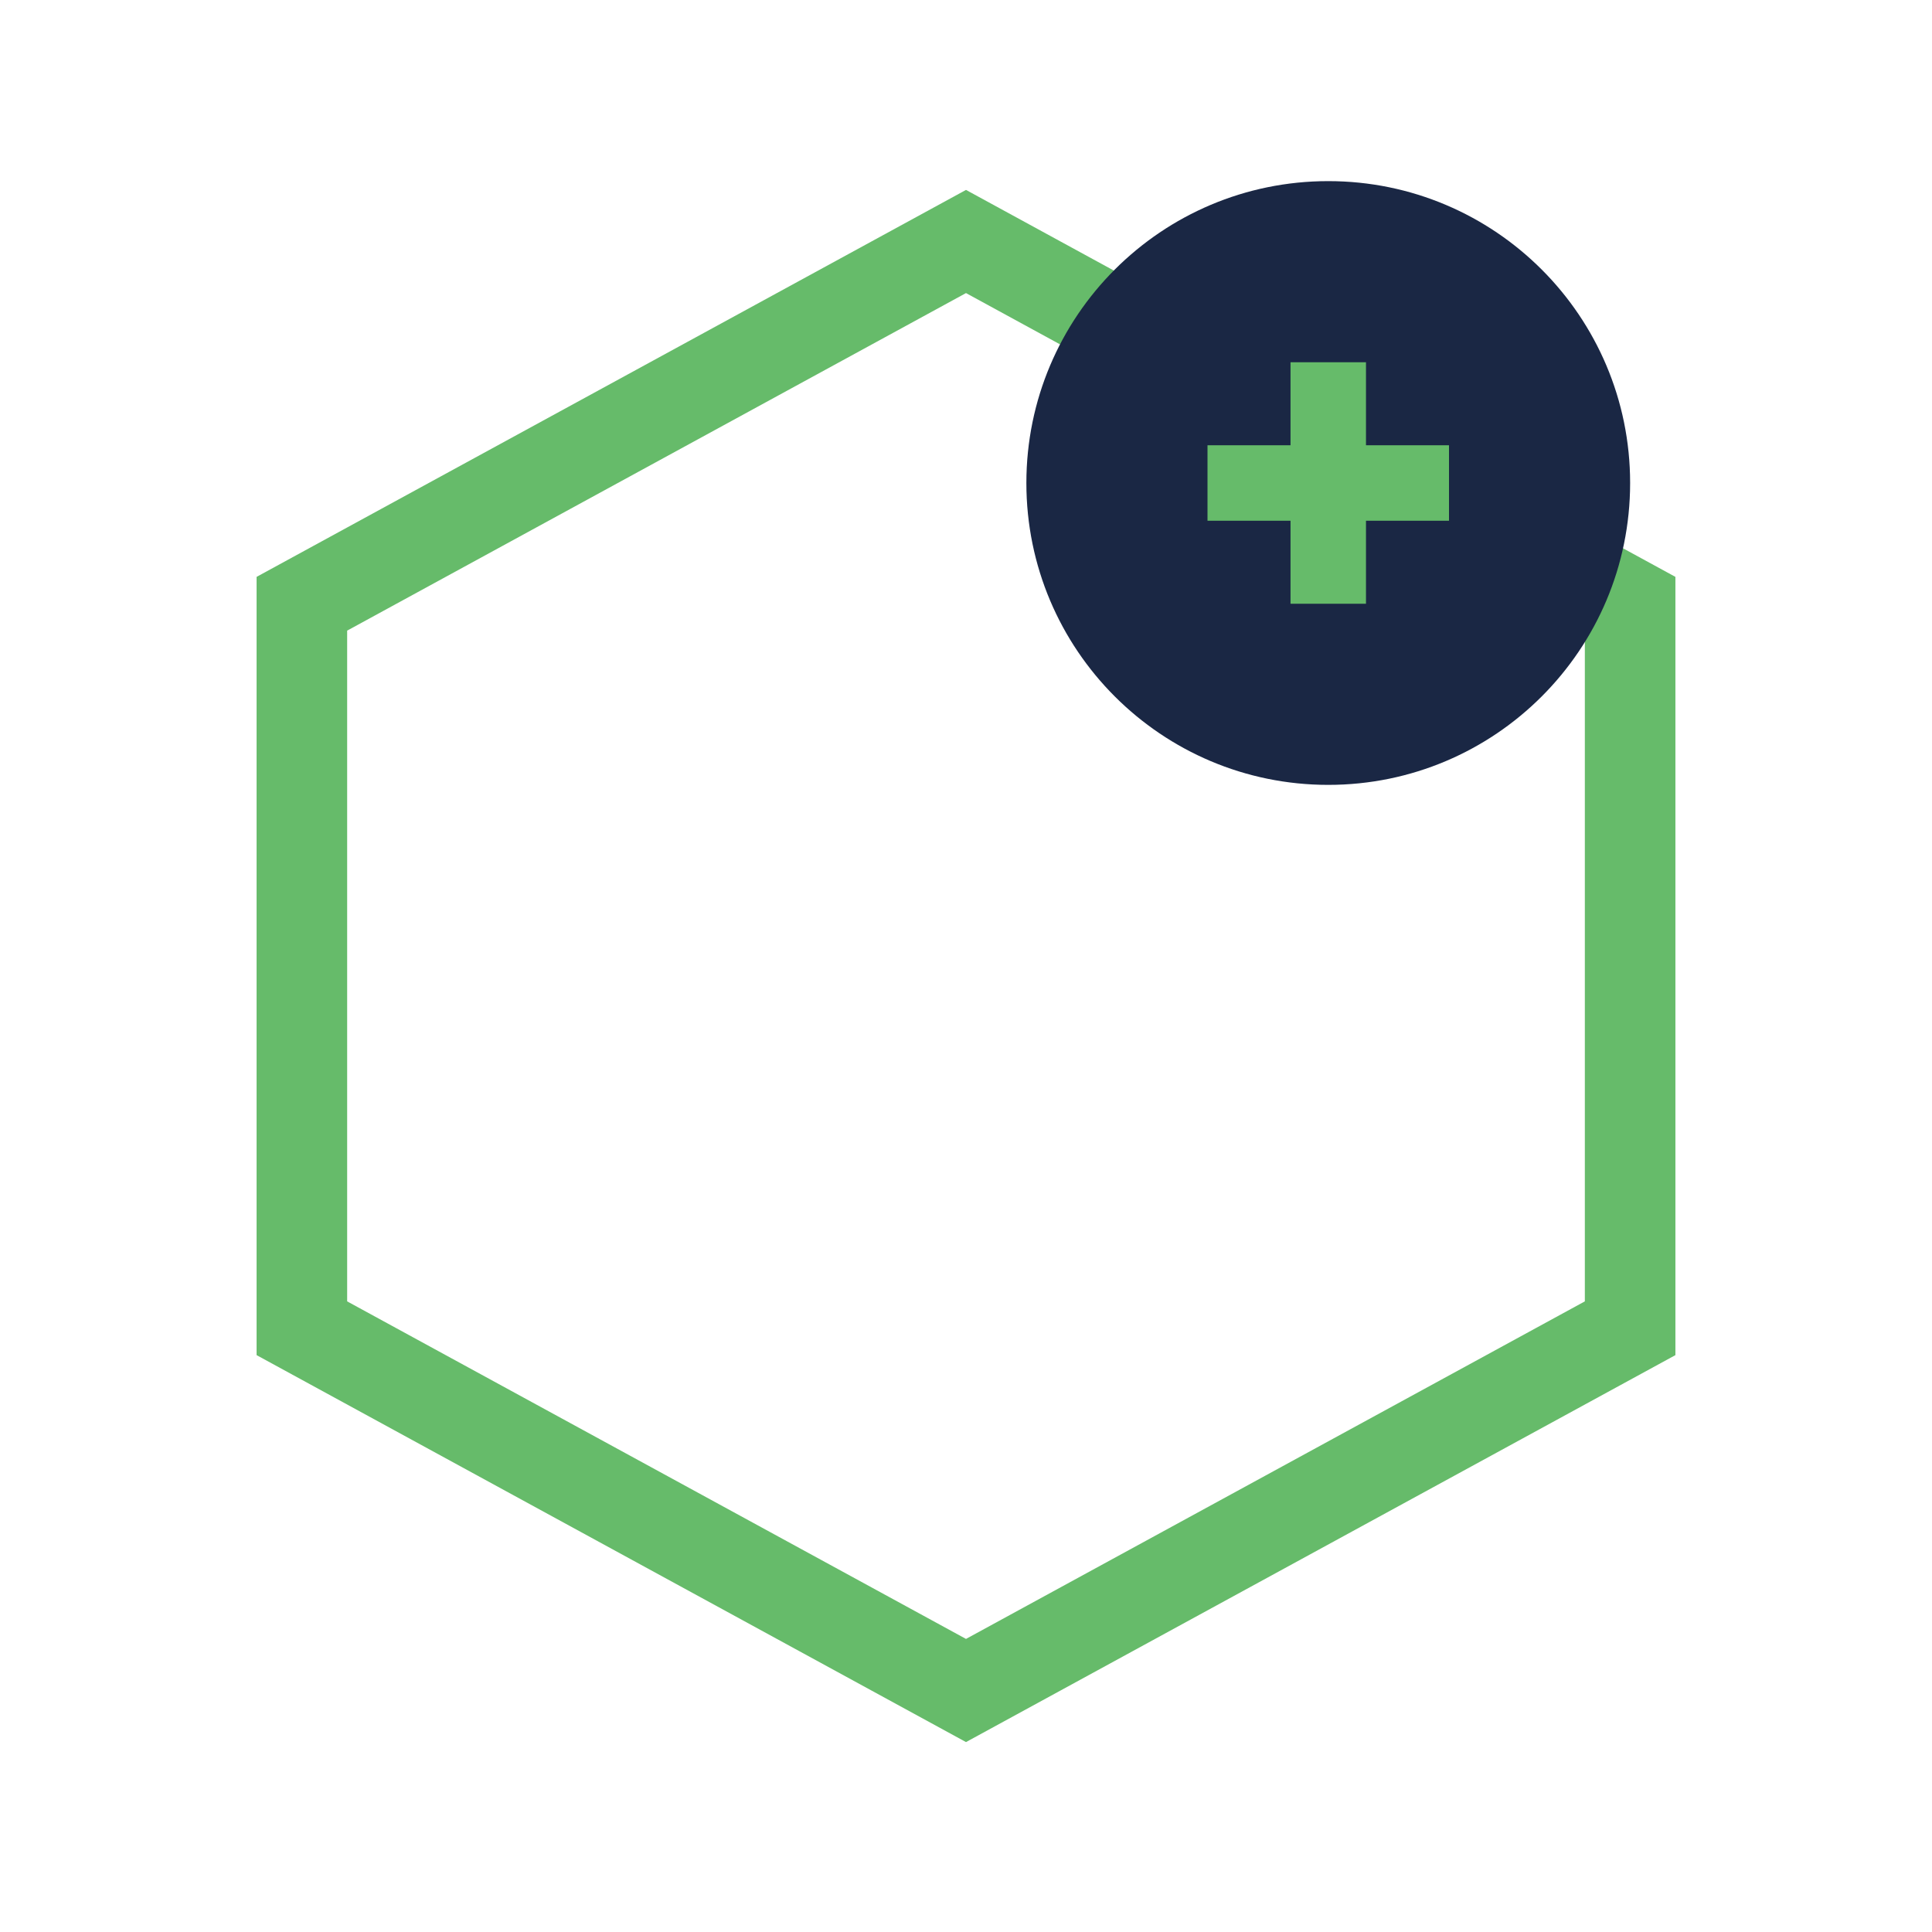
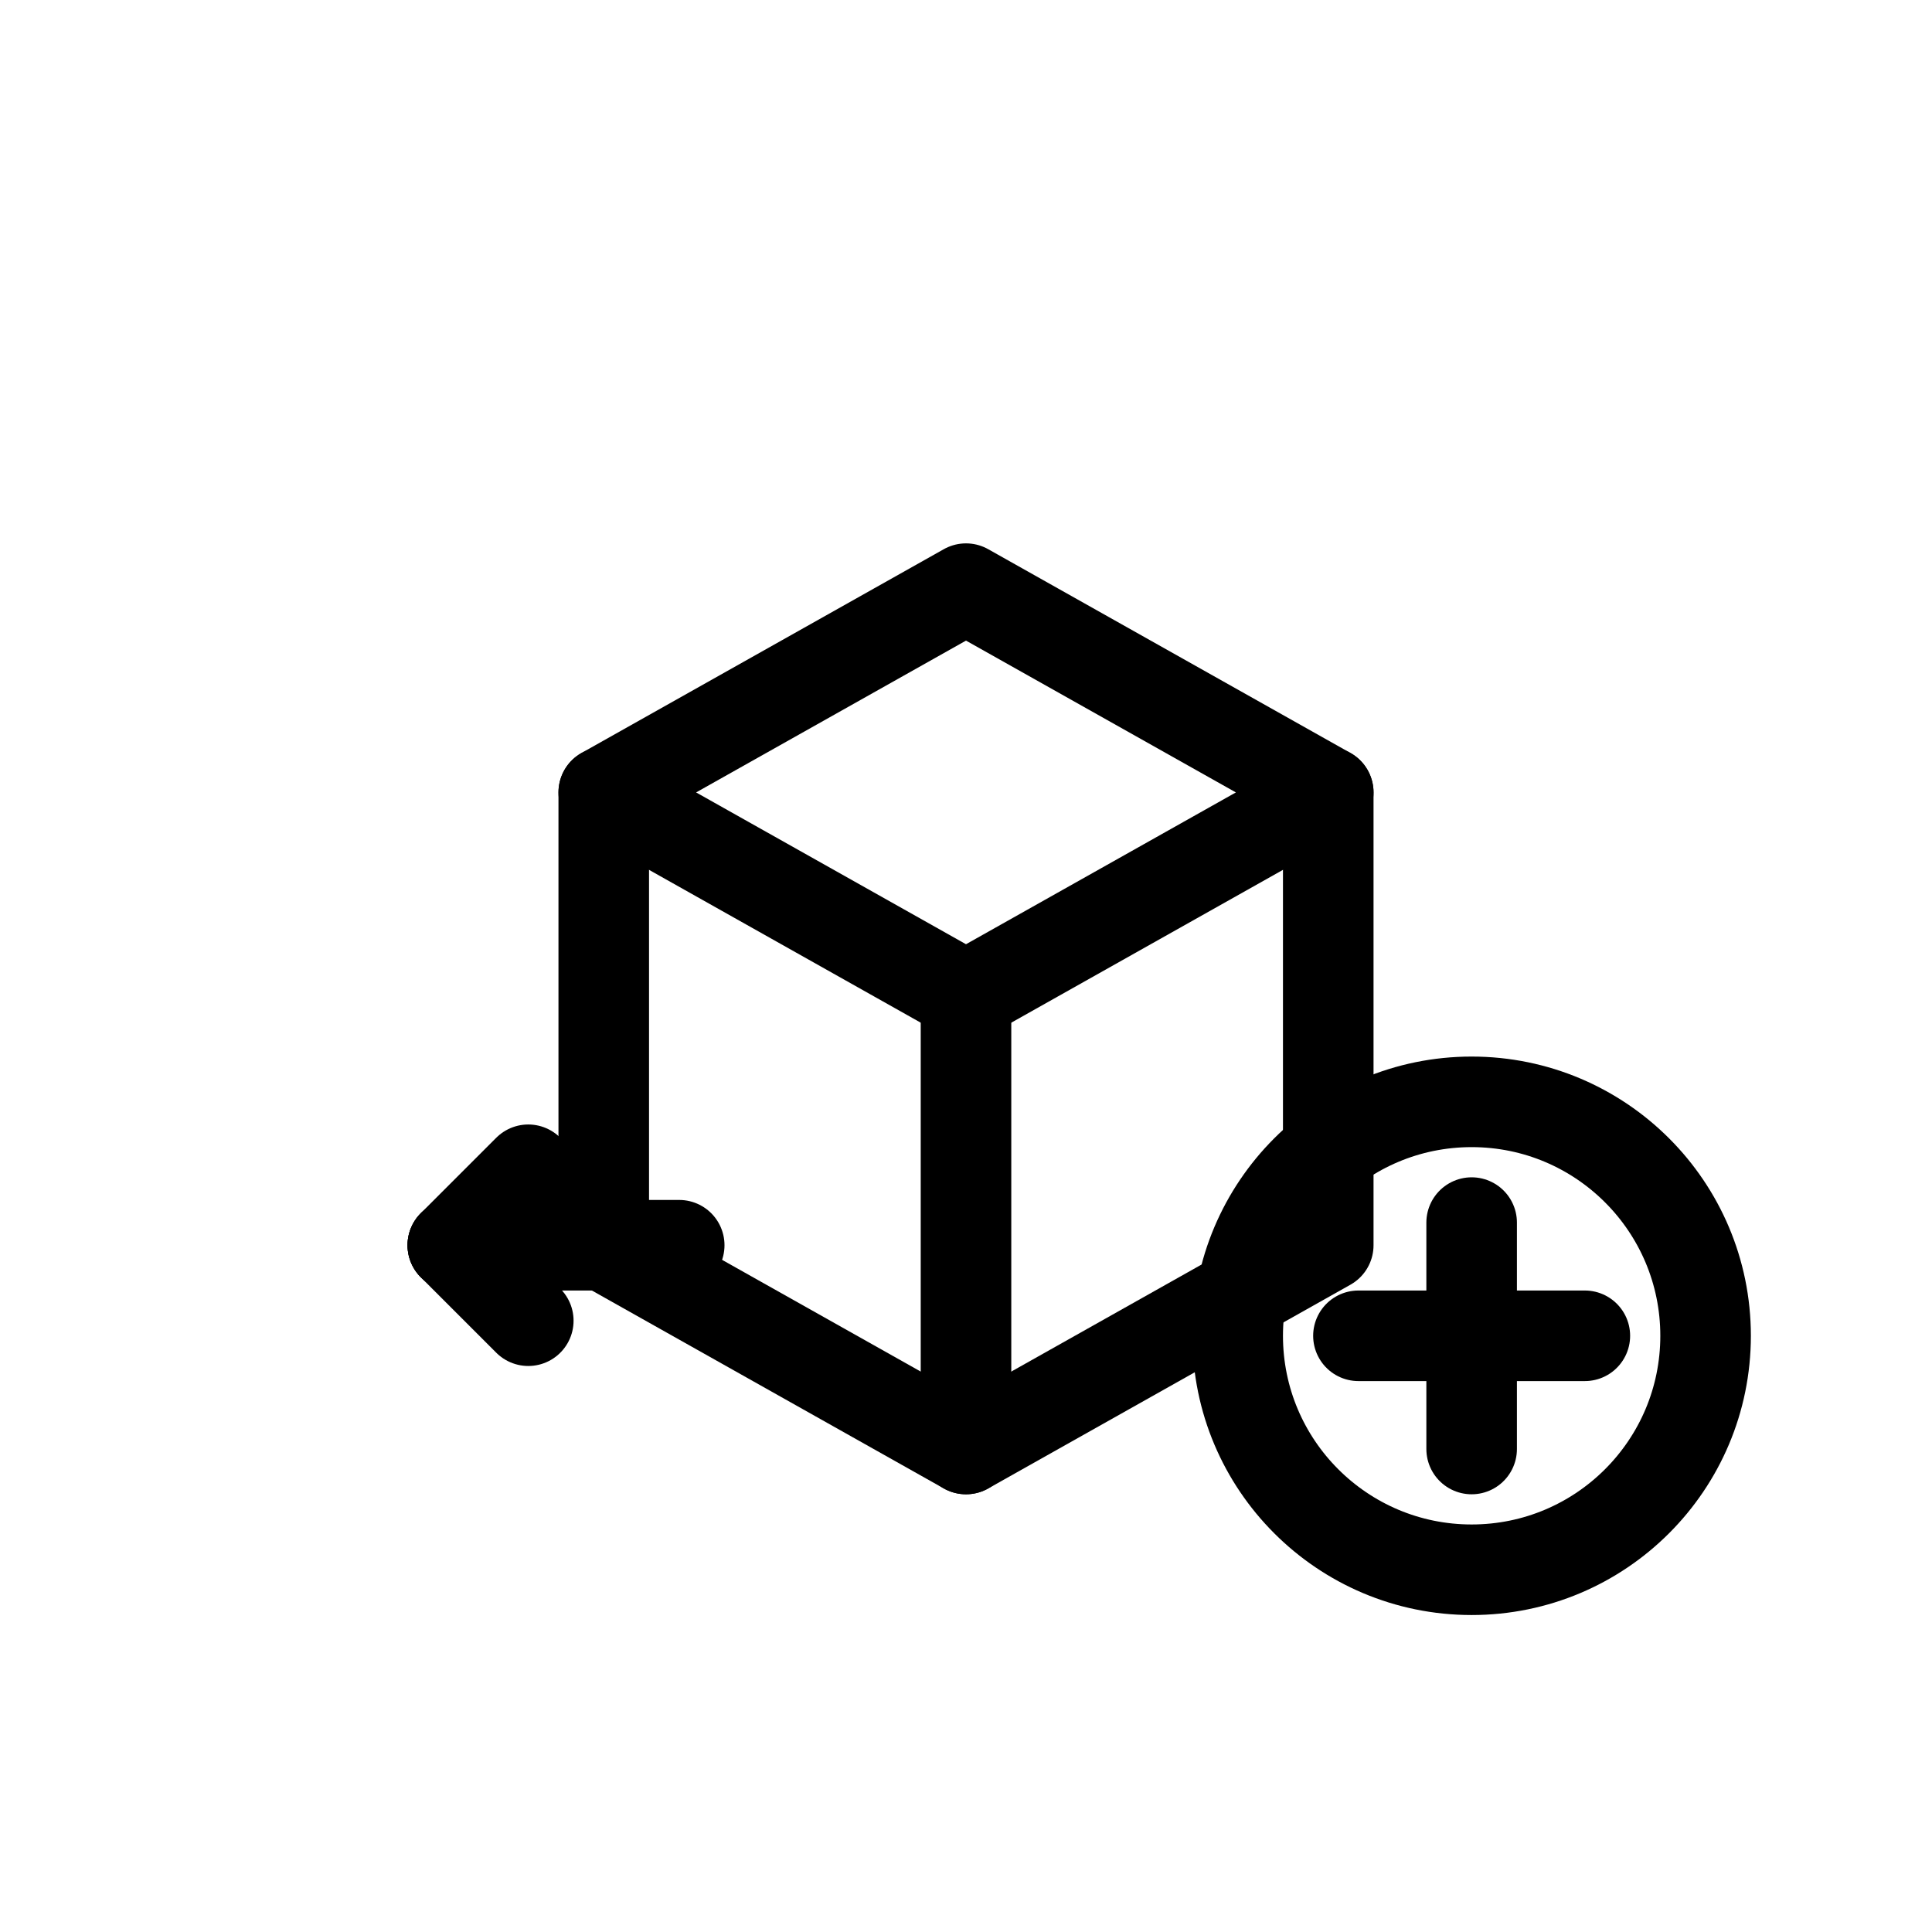
- <svg xmlns="http://www.w3.org/2000/svg" width="64" height="64" viewBox="0 0 64 64">
-   <path d="M32 8 L54 20 L54 44 L32 56 L10 44 L10 20 Z" fill="none" stroke="#66BB6A" stroke-width="3" />
-   <circle cx="44" cy="16" r="10" fill="#1a2744" />
-   <path d="M40 16 L48 16 M44 12 L44 20" stroke="#66BB6A" stroke-width="2.5" />
+ <svg xmlns="http://www.w3.org/2000/svg" viewBox="0 0 512 512">
+   <g fill="none" stroke="currentColor" stroke-width="24" stroke-linecap="round" stroke-linejoin="round">
+     <path d="M160 210l96-54 96 54-96 54-96-54z" />
+     <path d="M160 210v120l96 54 96-54V210" />
+     <path d="M256 264v120" />
+     <circle cx="390" cy="354" r="62" />
+     <path d="M390 324v60" />
+     <path d="M360 354h60" />
+     <path d="M120 330h60" />
+     <path d="M120 330l20-20" />
+     <path d="M120 330l20 20" />
+   </g>
</svg>
